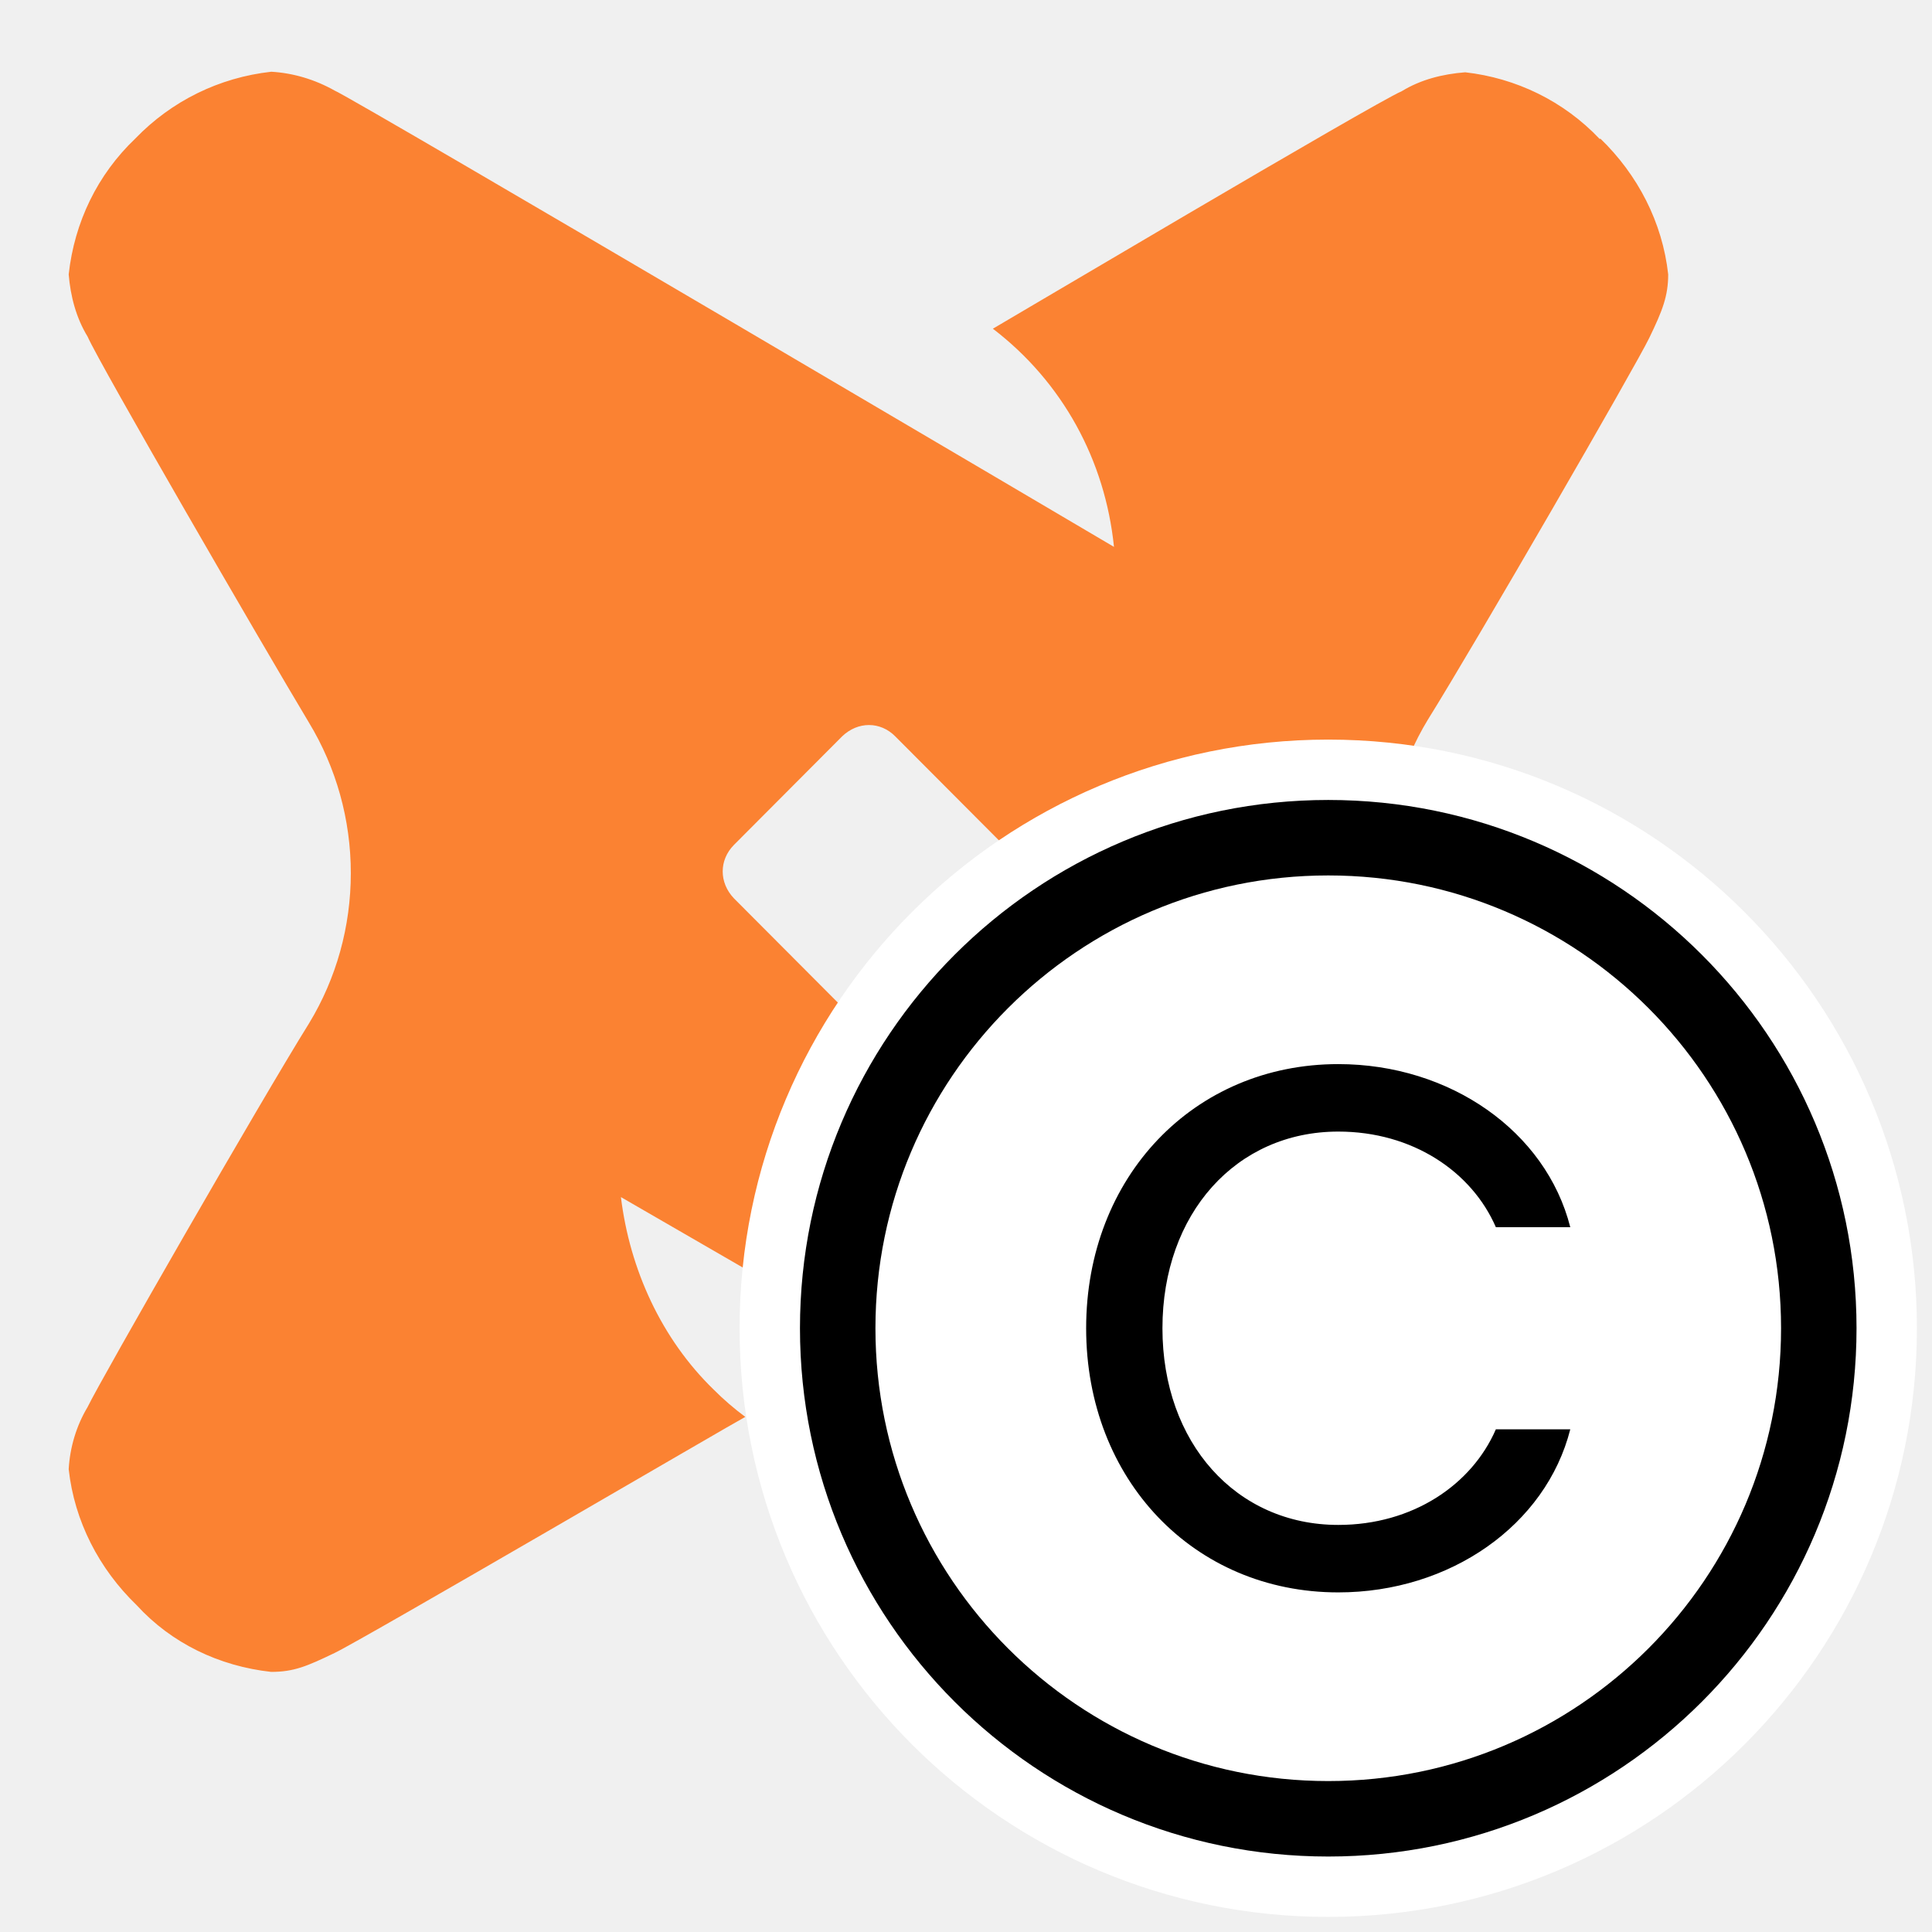
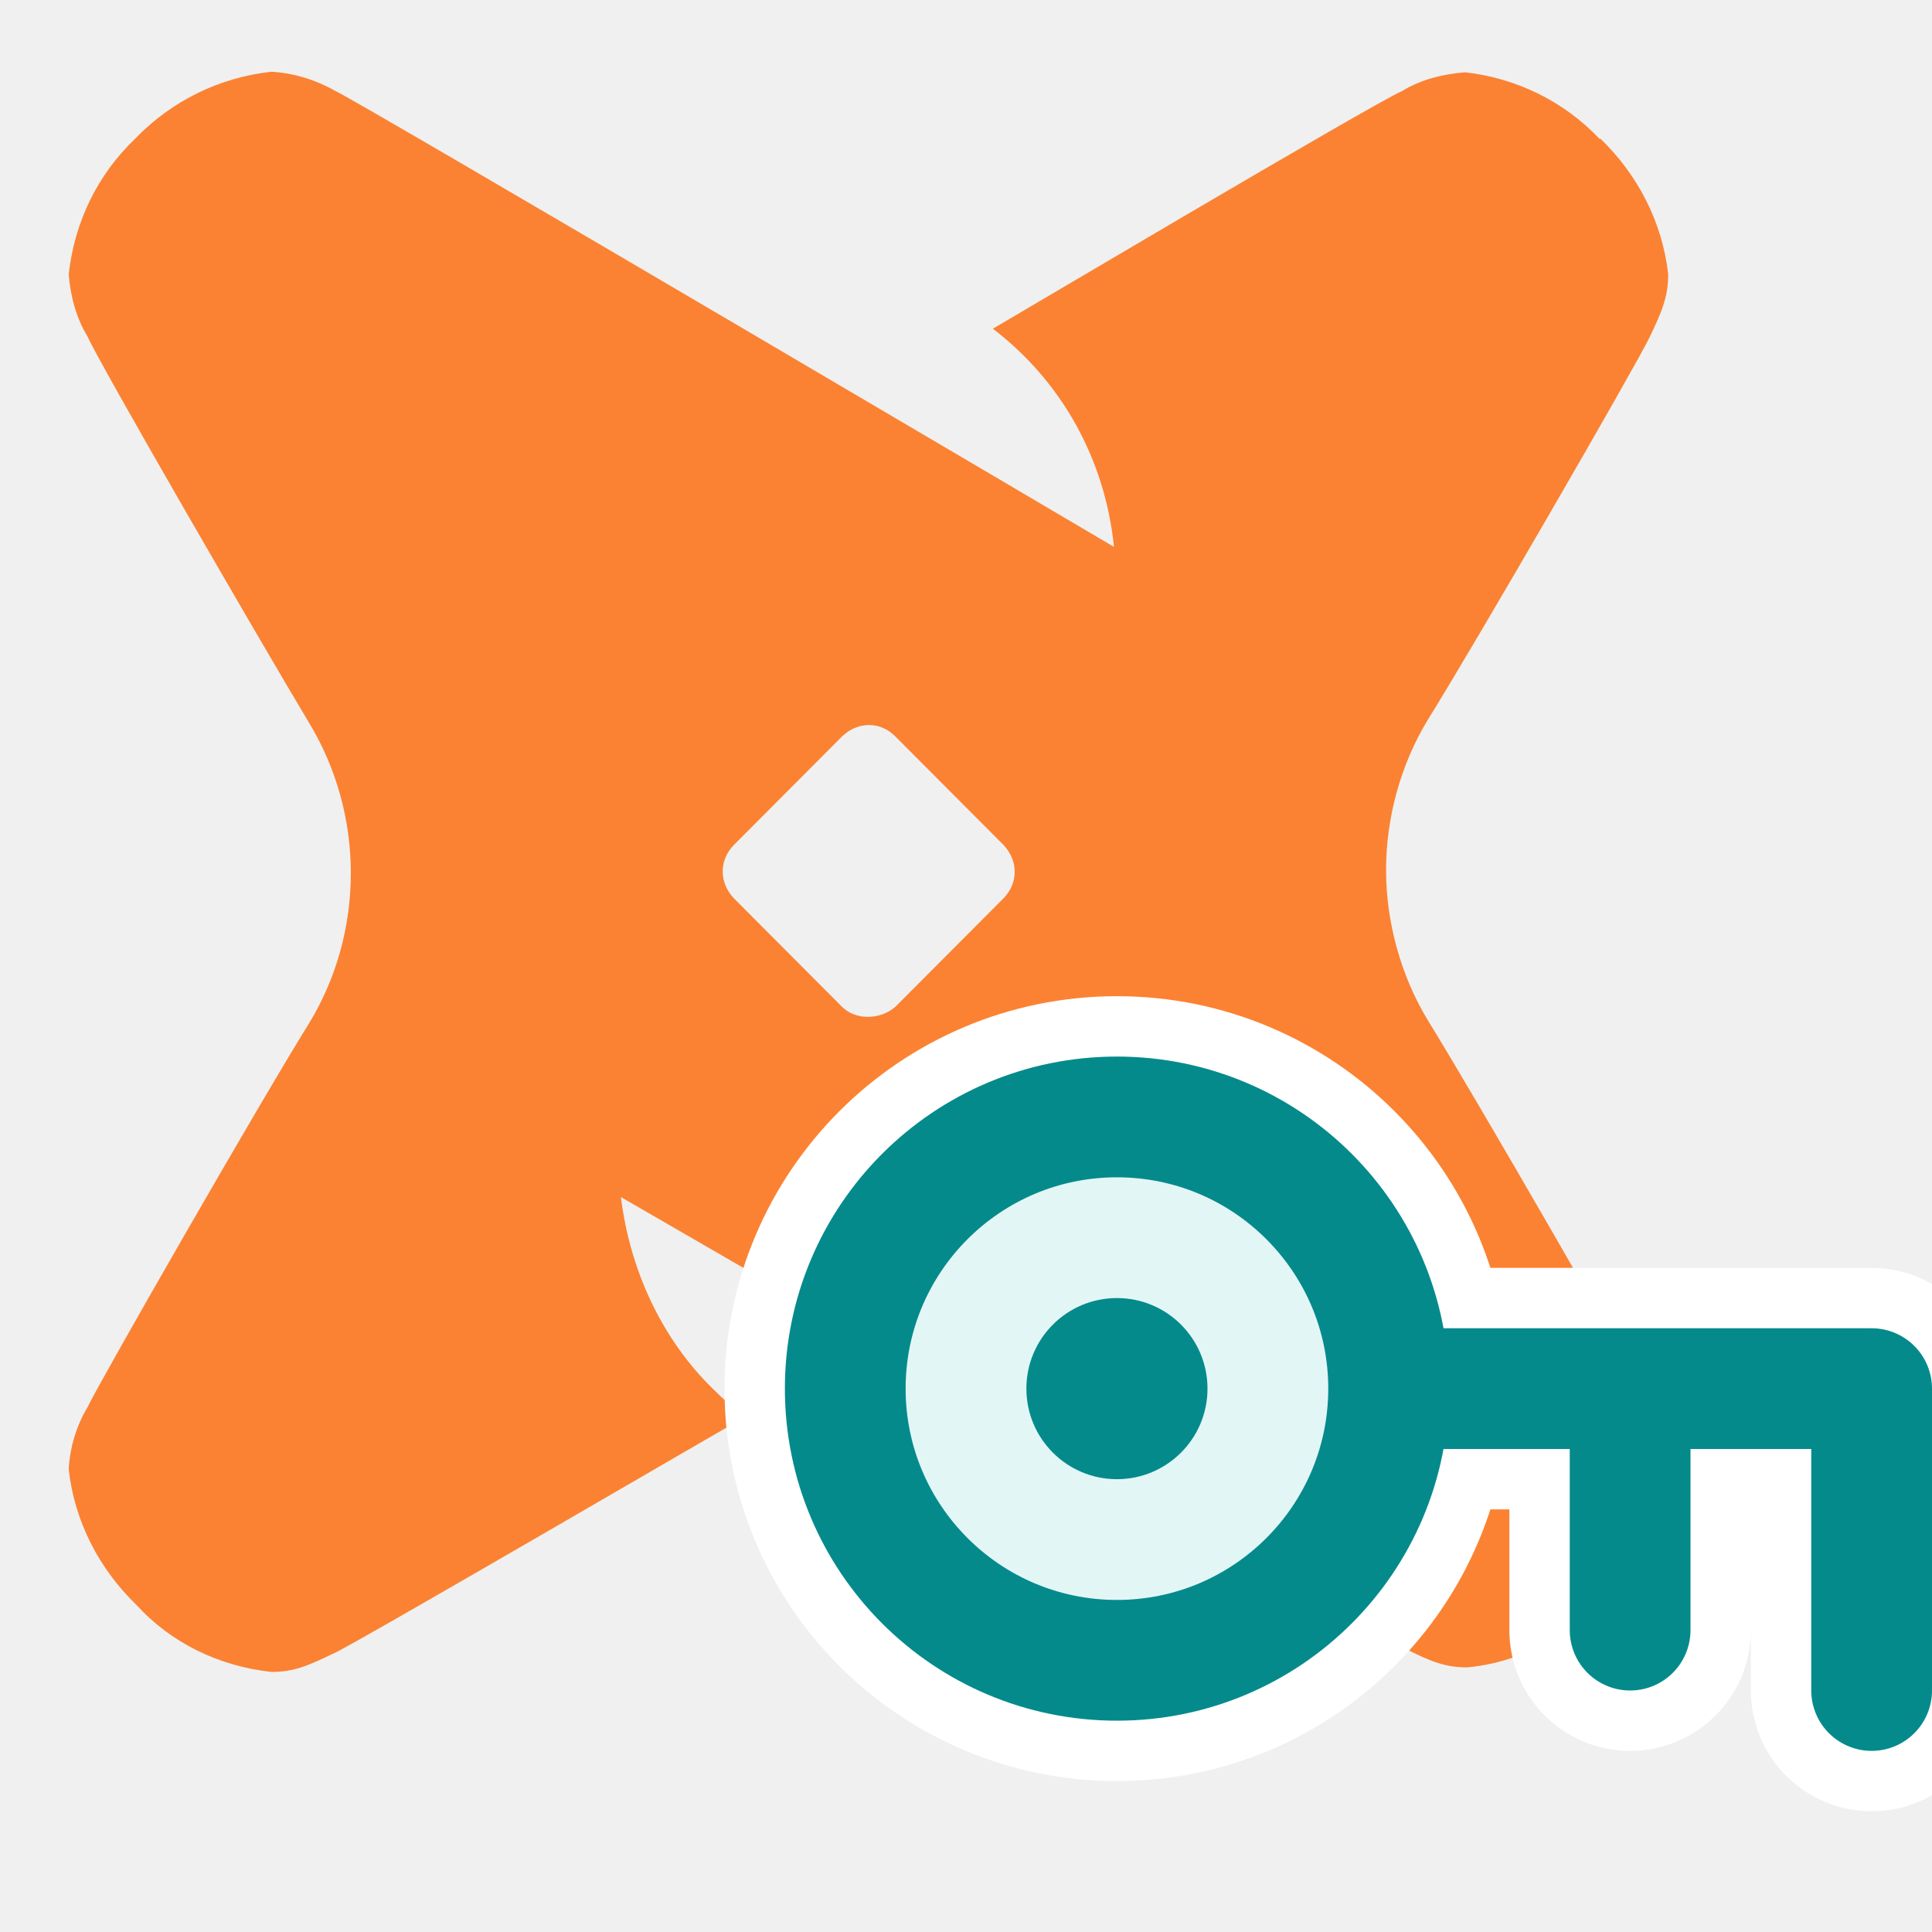
<svg xmlns="http://www.w3.org/2000/svg" width="16" height="16" viewBox="0 0 16 16" fill="none">
  <g opacity=".8" transform="translate(.5 .5) scale(.42)">
    <path d="M30.363 1.54C31.103 2.254 31.59 3.193 31.703 4.22C31.703 4.647 31.59 4.935 31.33 5.472C31.071 6.012 27.91 11.484 26.965 12.999C26.424 13.888 26.14 14.94 26.14 15.964C26.14 16.988 26.428 18.044 26.965 18.93C27.903 20.444 31.071 25.941 31.33 26.492C31.59 27.033 31.703 27.292 31.703 27.719C31.59 28.747 31.138 29.685 30.388 30.372C29.674 31.111 28.735 31.598 27.736 31.687C27.309 31.687 27.021 31.573 26.51 31.314C25.998 31.054 11.053 22.414 11.053 22.414C11.227 23.84 11.852 25.209 12.88 26.208C13.079 26.407 13.281 26.581 13.505 26.748C13.331 26.834 5.955 31.143 5.407 31.403C4.867 31.662 4.607 31.776 4.156 31.776C3.128 31.662 2.19 31.211 1.504 30.46C0.764 29.746 0.277 28.807 0.164 27.779C0.188 27.353 0.313 26.926 0.537 26.553C0.796 26.012 3.957 20.505 4.902 18.99C5.443 18.101 5.727 17.077 5.727 16.025C5.727 14.972 5.439 13.945 4.902 13.059C3.964 11.495 0.771 5.984 0.537 5.447C0.309 5.074 0.199 4.647 0.164 4.22C0.277 3.193 0.729 2.254 1.479 1.54C2.193 0.8 3.132 0.338 4.159 0.224C4.586 0.249 5.013 0.373 5.411 0.597C5.862 0.796 20.775 9.593 20.775 9.593C20.601 7.886 19.762 6.343 18.387 5.291C18.493 5.234 25.898 0.843 26.449 0.608C26.822 0.38 27.249 0.27 27.701 0.235C28.7 0.348 29.642 0.8 30.352 1.55L30.37 1.543L30.363 1.54ZM16.463 18.663L18.596 16.523C18.891 16.224 18.891 15.78 18.596 15.47L16.463 13.33C16.168 13.031 15.724 13.031 15.414 13.33L13.281 15.47C12.986 15.769 12.986 16.213 13.281 16.523L15.414 18.663C15.678 18.926 16.154 18.926 16.463 18.663Z" fill="#FE6703" />
  </g>
-   <g transform="translate(6 6) scale(.625)">
+   <g transform="translate(6 6)">
    <g>
-       <circle cx="8" cy="8" r="6.5" fill="#FFFFFF" stroke="#FFFFFF" stroke-width="2.6" stroke-linejoin="round" />
-       <path d="M8.133 11.5C9.612 11.5 10.884 10.611 11.207 9.339H10.221C9.902 10.074 9.119 10.606 8.133 10.606C6.779 10.606 5.803 9.518 5.803 8C5.803 6.482 6.779 5.394 8.133 5.394C9.119 5.394 9.902 5.926 10.221 6.661H11.207C10.884 5.389 9.612 4.5 8.133 4.5C6.219 4.5 4.792 5.994 4.792 8C4.792 10.006 6.219 11.5 8.133 11.5Z" fill="#FFFFFF" stroke="#FFFFFF" stroke-width="1.6" stroke-linejoin="round" />
+       <path d="M5.5 5.5H9.5M7.5 5.5V7.5M9.5 5.5V8" fill="none" stroke="#FFFFFF" stroke-width="2" stroke-linecap="round" stroke-linejoin="round" />
+       <circle cx="3.25" cy="5.5" r="2.25" fill="#FFFFFF" stroke="#FFFFFF" stroke-width="2" stroke-linecap="round" stroke-linejoin="round" />
+       <circle cx="3.25" cy="5.5" r="0.75" fill="#FFFFFF" stroke="#FFFFFF" stroke-width="1" stroke-linecap="round" stroke-linejoin="round" />
    </g>
    <g>
-       <circle cx="8" cy="8" r="6.5" fill="none" stroke="#000000" />
-       <path d="M8.133 11.5C9.612 11.5 10.884 10.611 11.207 9.339H10.221C9.902 10.074 9.119 10.606 8.133 10.606C6.779 10.606 5.803 9.518 5.803 8C5.803 6.482 6.779 5.394 8.133 5.394C9.119 5.394 9.902 5.926 10.221 6.661H11.207C10.884 5.389 9.612 4.5 8.133 4.5C6.219 4.5 4.792 5.994 4.792 8C4.792 10.006 6.219 11.5 8.133 11.5Z" fill="#000000" />
+       <path d="M5.5 5.5H9.5M7.5 5.5V7.5M9.5 5.5V8" fill="none" stroke="#058A8C" stroke-width="1" stroke-linecap="round" stroke-linejoin="round" />
+       <circle cx="3.25" cy="5.5" r="2.25" fill="#E3F6F6" stroke="#058A8C" stroke-width="1" stroke-linecap="round" stroke-linejoin="round" />
+       <circle cx="3.25" cy="5.5" r="0.75" fill="#058A8C" stroke-linecap="round" stroke-linejoin="round" />
    </g>
  </g>
</svg>
